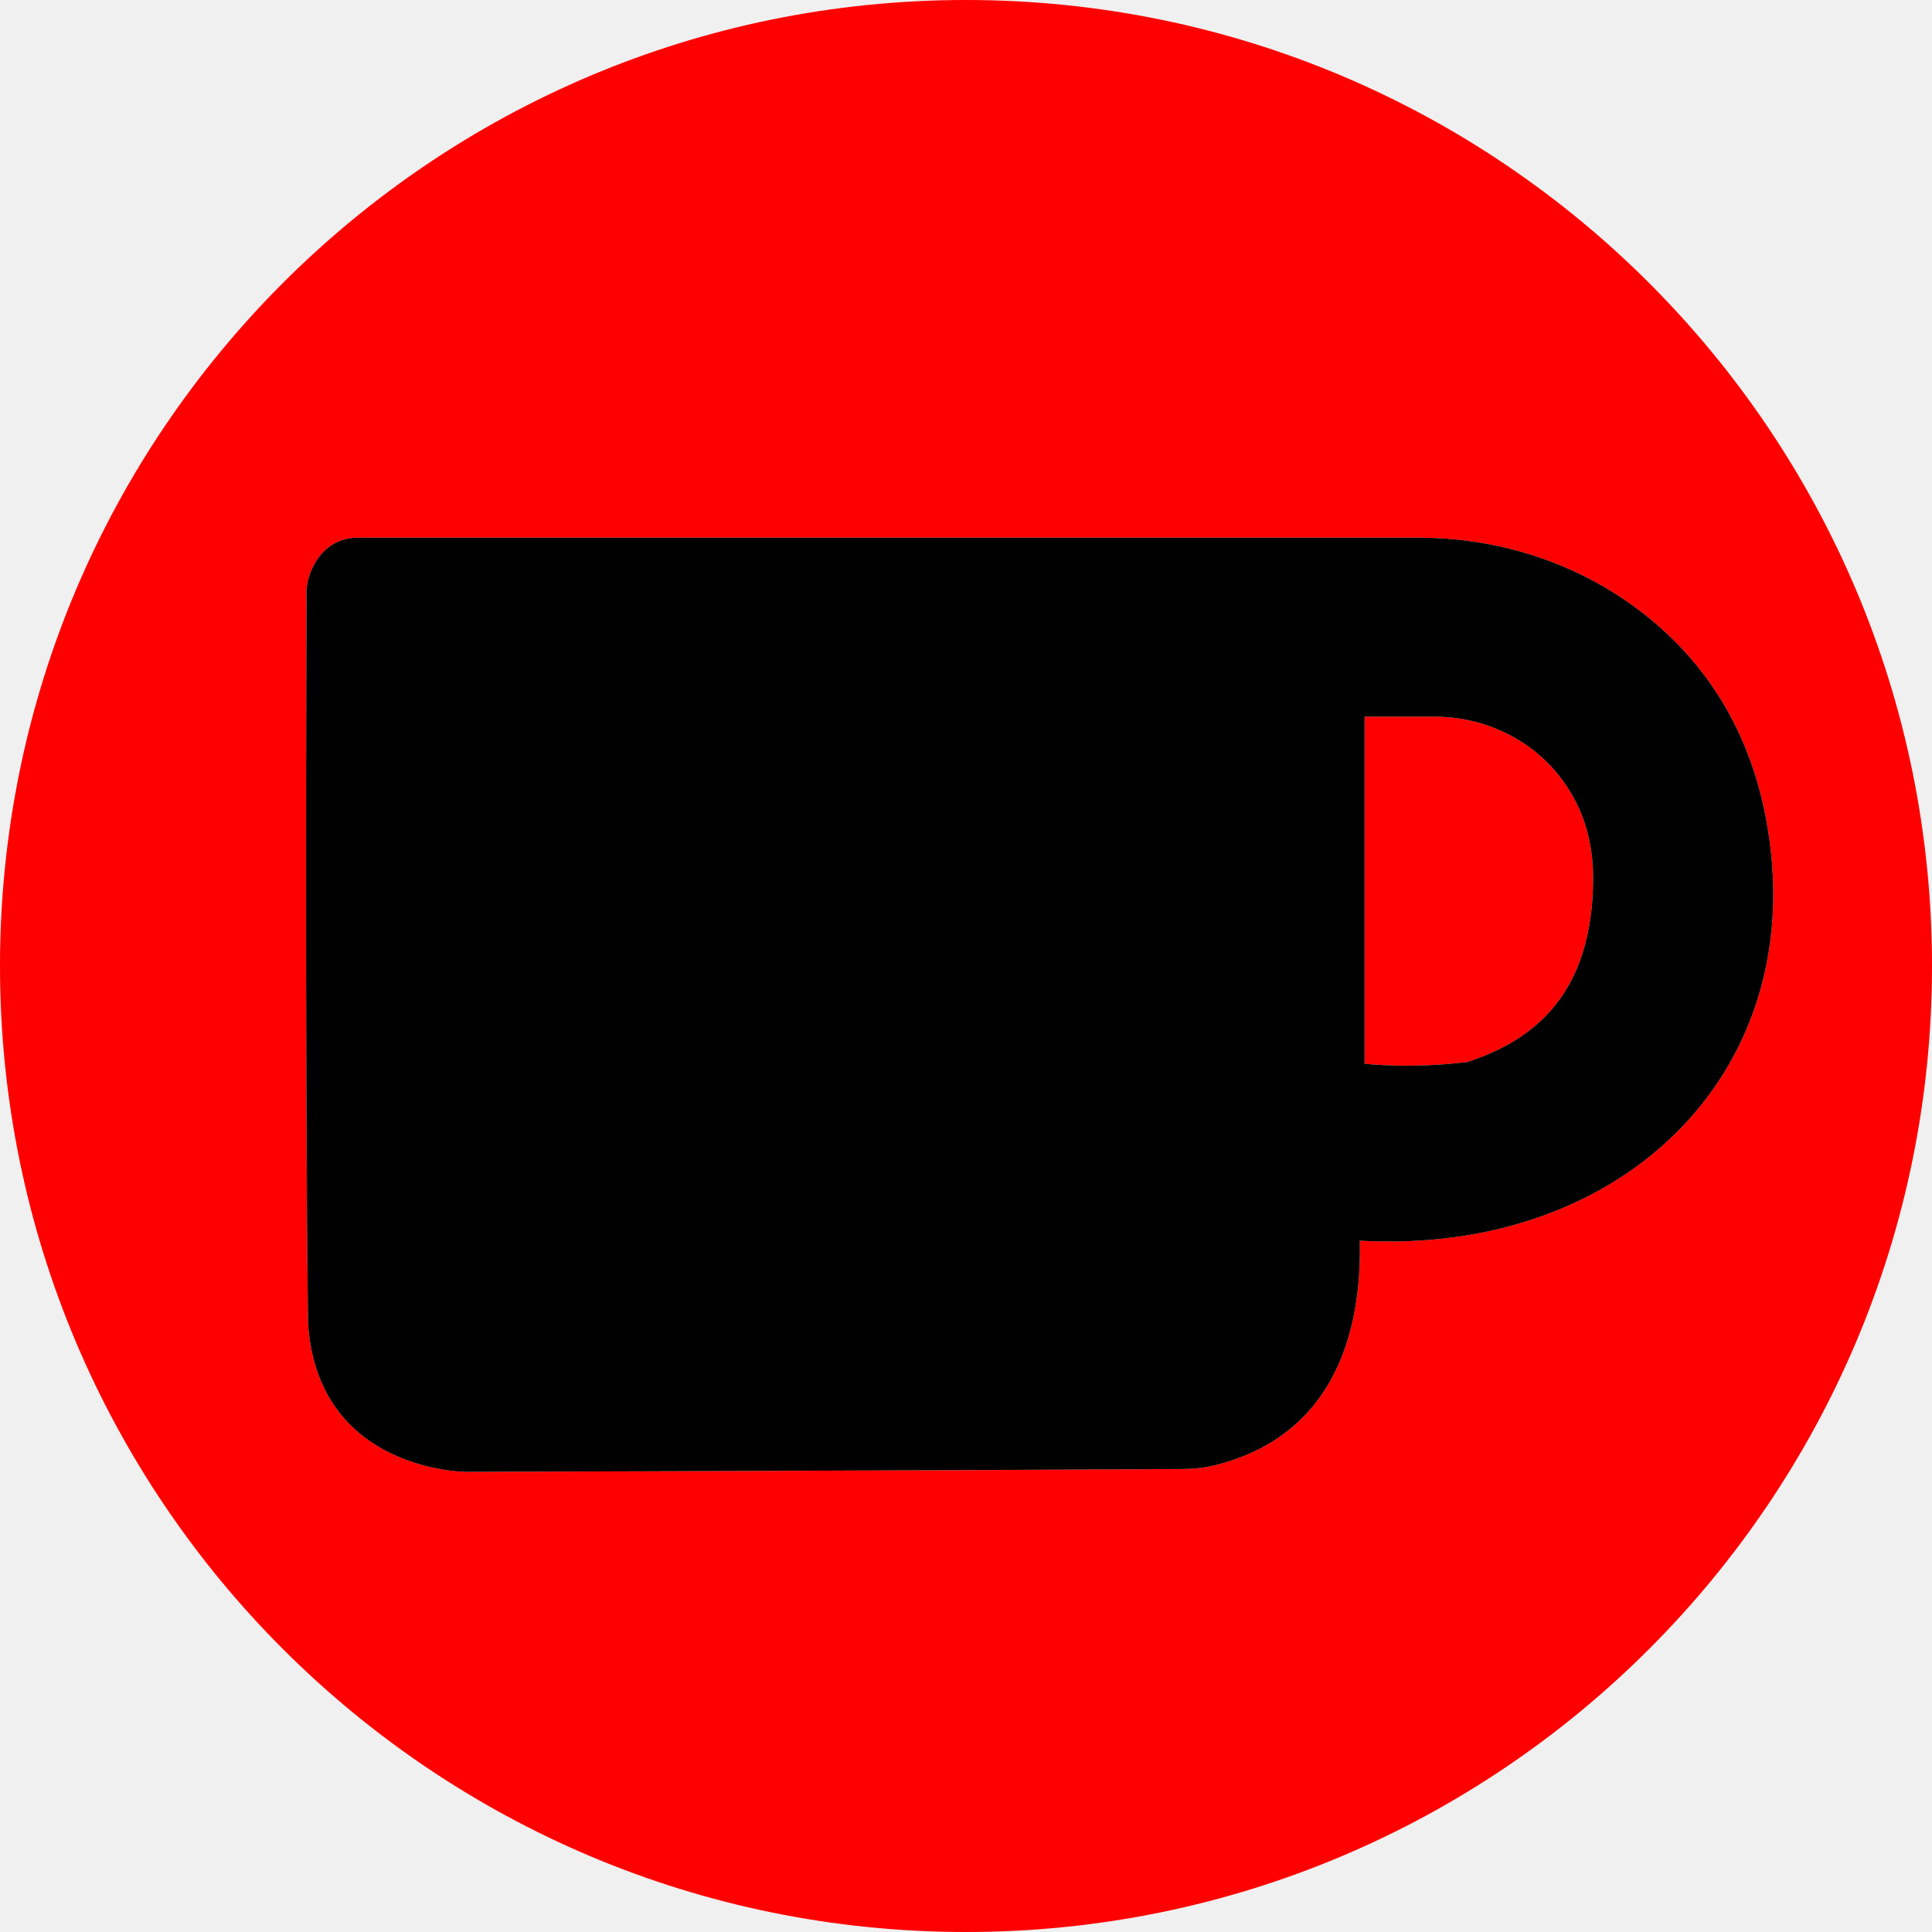
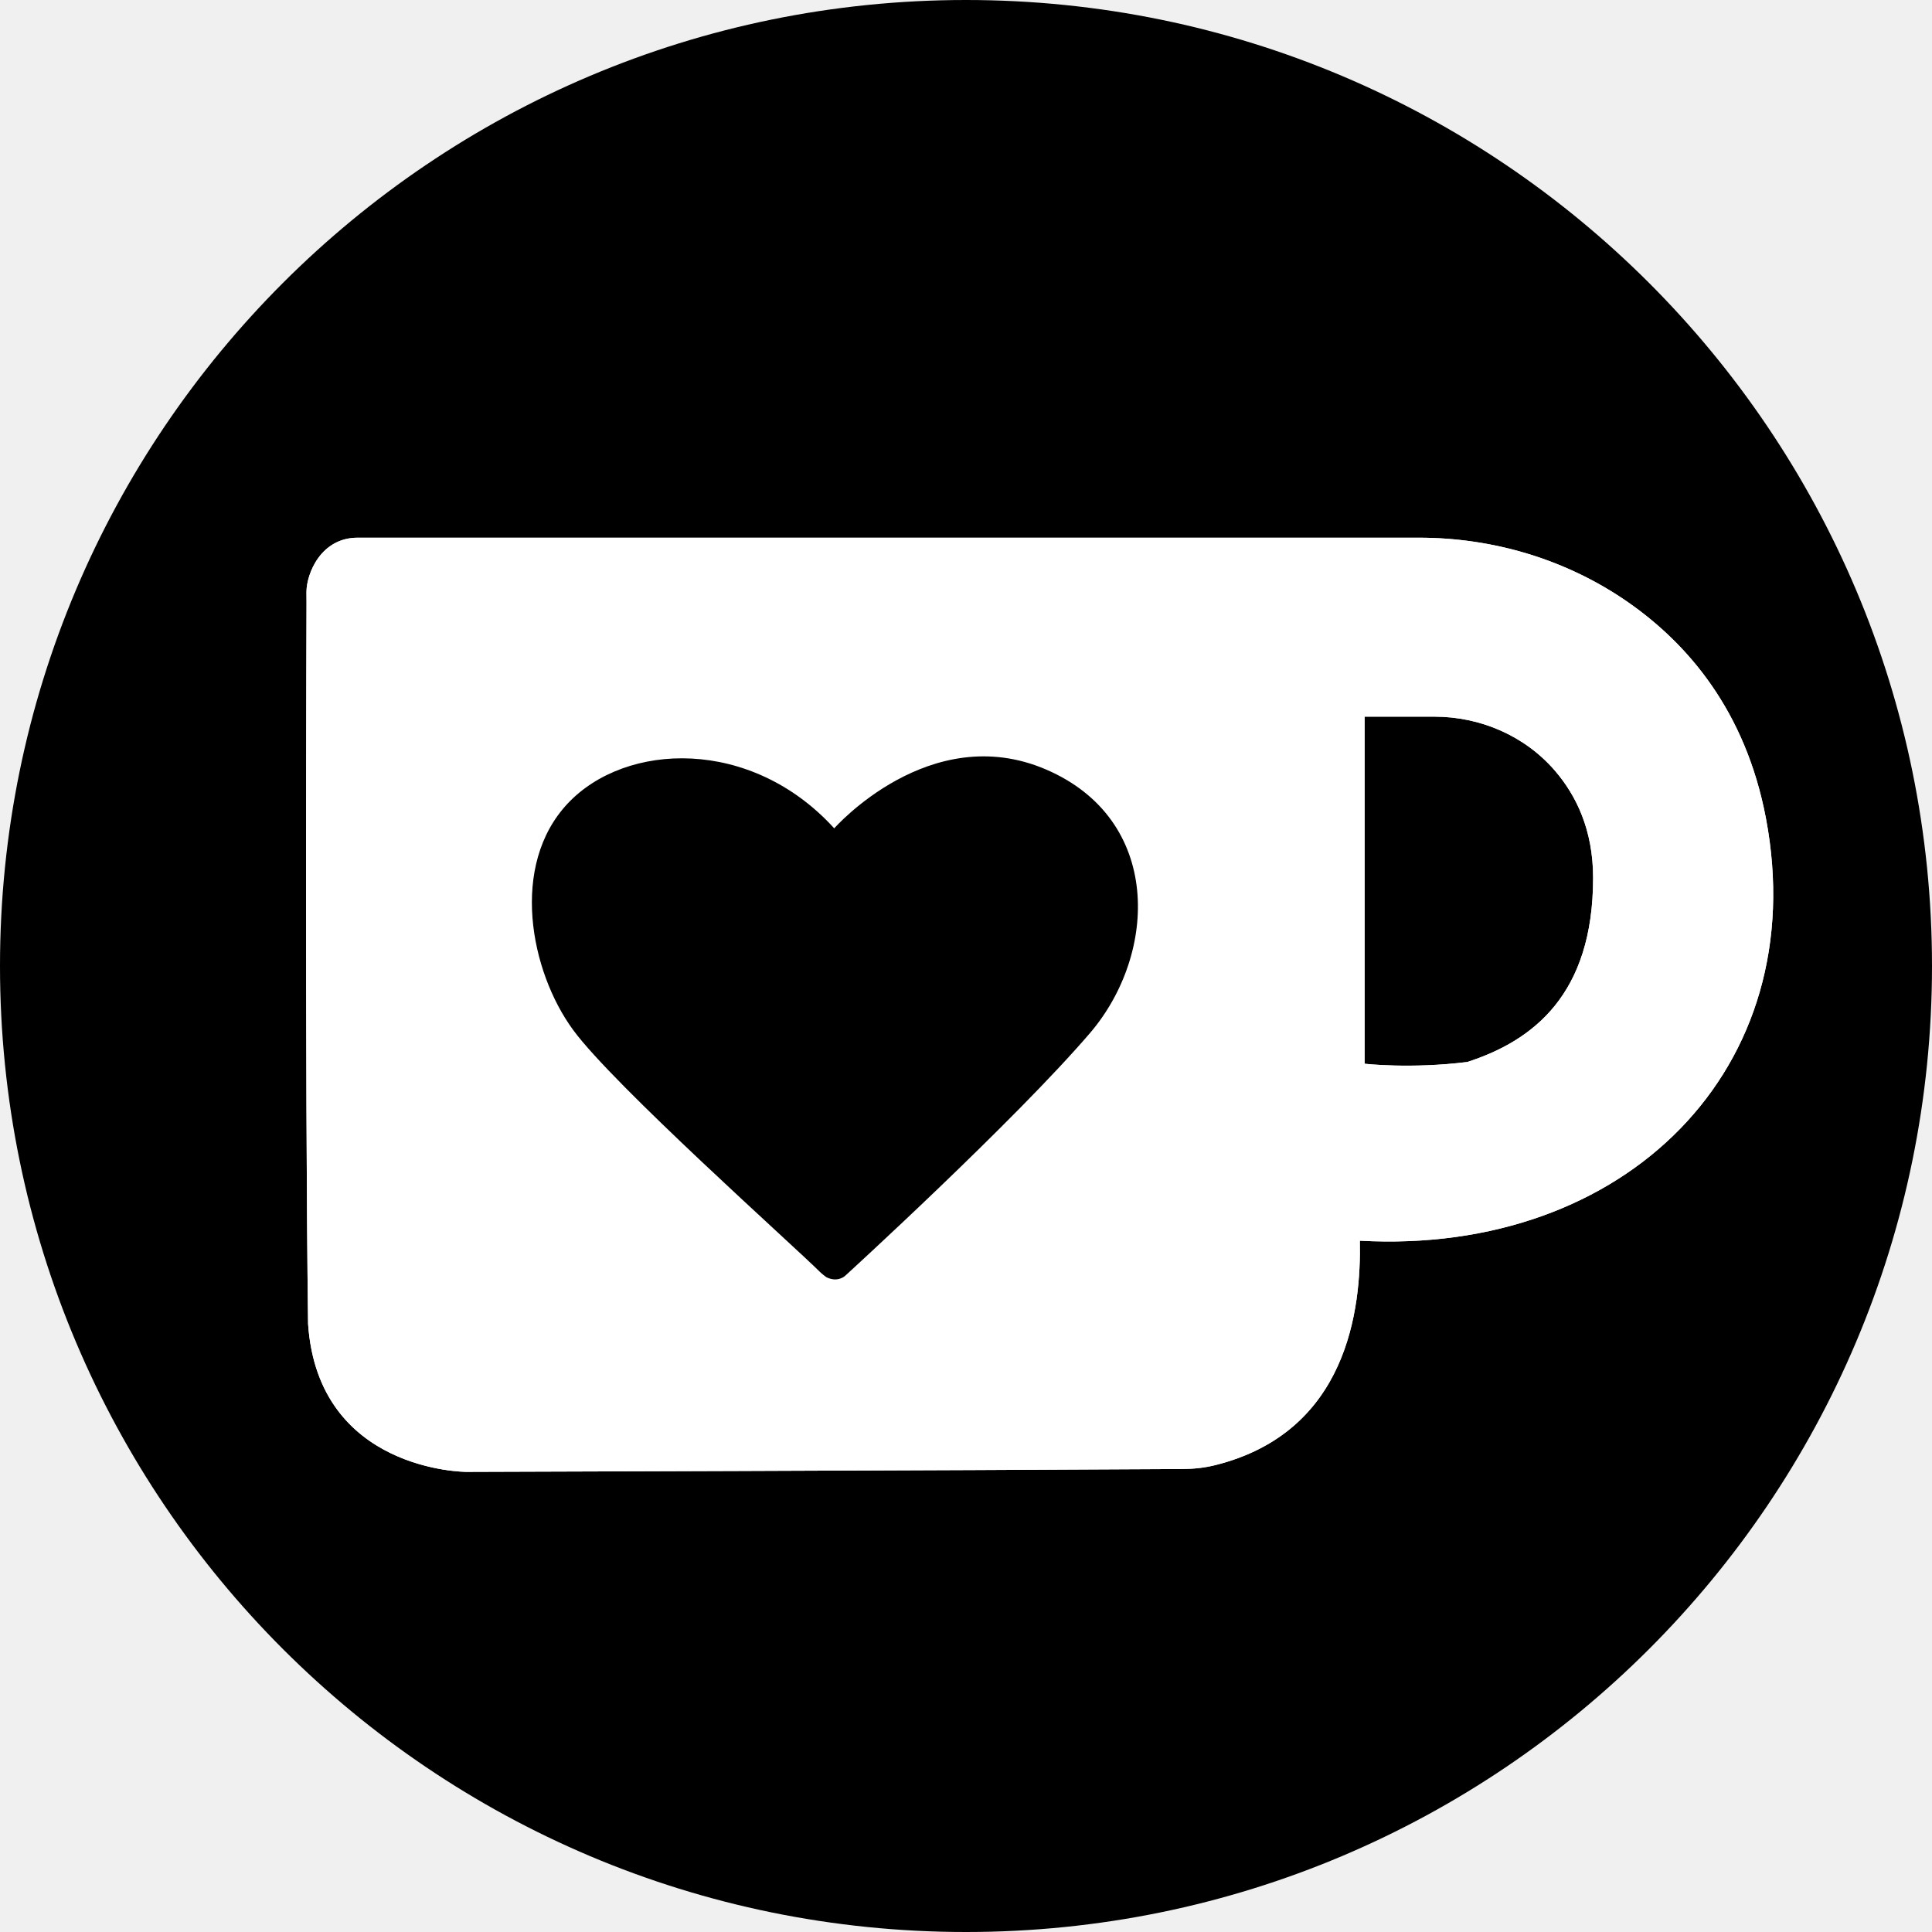
<svg xmlns="http://www.w3.org/2000/svg" xmlns:xlink="http://www.w3.org/1999/xlink" version="1.1" width="30px" height="30px" viewBox="0 0 800 800">
  <defs>
    <g id="kofiCircle">
      <g transform="matrix(1.333333,0,0,-1.333333,0,800)">
        <g transform="scale(0.1)">
          <path d="M 6000,3000 C 6000,4656.86 4656.86,6000 3000,6000 1343.14,6000 0,4656.86 0,3000 0,1343.14 1343.14,0 3000,0 4656.86,0 6000,1343.14 6000,3000" style="fill-opacity:1;fill-rule:nonzero;stroke:none" />
        </g>
      </g>
    </g>
    <g id="kofiCoffeeCup">
      <g transform="matrix(1.333333,0,0,-1.333333,0,800)">
        <g transform="scale(0.1)">
          <path d="m 5484.27,3458.67 c -63.19,333.74 -242.84,541.64 -426.97,670.19 -190.41,132.95 -418.48,201.26 -650.72,201.26 H 1110.73 c -114.656,0 -158.574,-111.94 -159.007,-168.01 -0.059,-7.31 0.207,-36.57 0.207,-36.57 0,0 -5.407,-1458.13 4.832,-2236.93 31.105,-459.78 491.768,-459.63 491.768,-459.63 0,0 1504.04,4.41 2225.35,8.89 33.83,0.22 67.61,3.86 100.44,12.07 410.68,102.75 453.17,484.28 448.78,696.96 825.48,-45.86 1407.92,536.64 1261.17,1311.77 m -927.31,-756.75 c -176.05,-22 -319.08,-5.48 -319.08,-5.48 v 1077.95 h 216.62 c 143.17,0 281.27,-59.61 374.69,-168.1 65.76,-76.38 118.37,-183.88 118.37,-332.37 0,-362.99 -187.04,-506 -390.6,-572" style="fill-opacity:1;fill-rule:nonzero;stroke:none" />
        </g>
      </g>
    </g>
    <g id="kofiHeart">
      <g transform="matrix(1.333333,0,0,-1.333333,0,800)">
        <g transform="scale(0.1)">
          <path d="m 2566.14,2033.67 c 35.85,-18.05 58.75,4.38 58.75,4.38 0,0 524.57,478.78 760.89,754.51 210.2,246.66 223.9,662.34 -137.07,817.66 -360.97,155.31 -657.95,-182.72 -657.95,-182.72 -257.55,283.26 -647.34,268.92 -827.63,77.22 -180.28,-191.7 -117.32,-520.73 17.17,-703.84 126.25,-171.9 681.18,-666.5 765.29,-750.15 0,0 6.13,-6.4 20.55,-17.06" style="stroke:none" />
        </g>
      </g>
    </g>
    <mask id="kofiMask">
      <rect x="0" y="0" width="800" height="800" fill="white" />
      <use xlink:href="#kofiCoffeeCup" fill="black" />
      <use xlink:href="#kofiHeart" fill="white" />
    </mask>
  </defs>
-   <use xlink:href="#kofiCircle" id="kofi_circle" class="background" fill="red" mask="url(#kofiMask)" />
-   <use xlink:href="#kofiCoffeeCup" class="accent" />
-   <use xlink:href="#kofiHeart" class="background" id="kofi_heart" />
+   <use xlink:href="#kofiCircle" id="kofi_circle" class="background" fill="black" mask="url(#kofiMask)" />
+   <use xlink:href="#kofiCoffeeCup" class="accent" fill="white" />
+   <use xlink:href="#kofiHeart" class="background" id="kofi_heart" fill="black" />
</svg>
